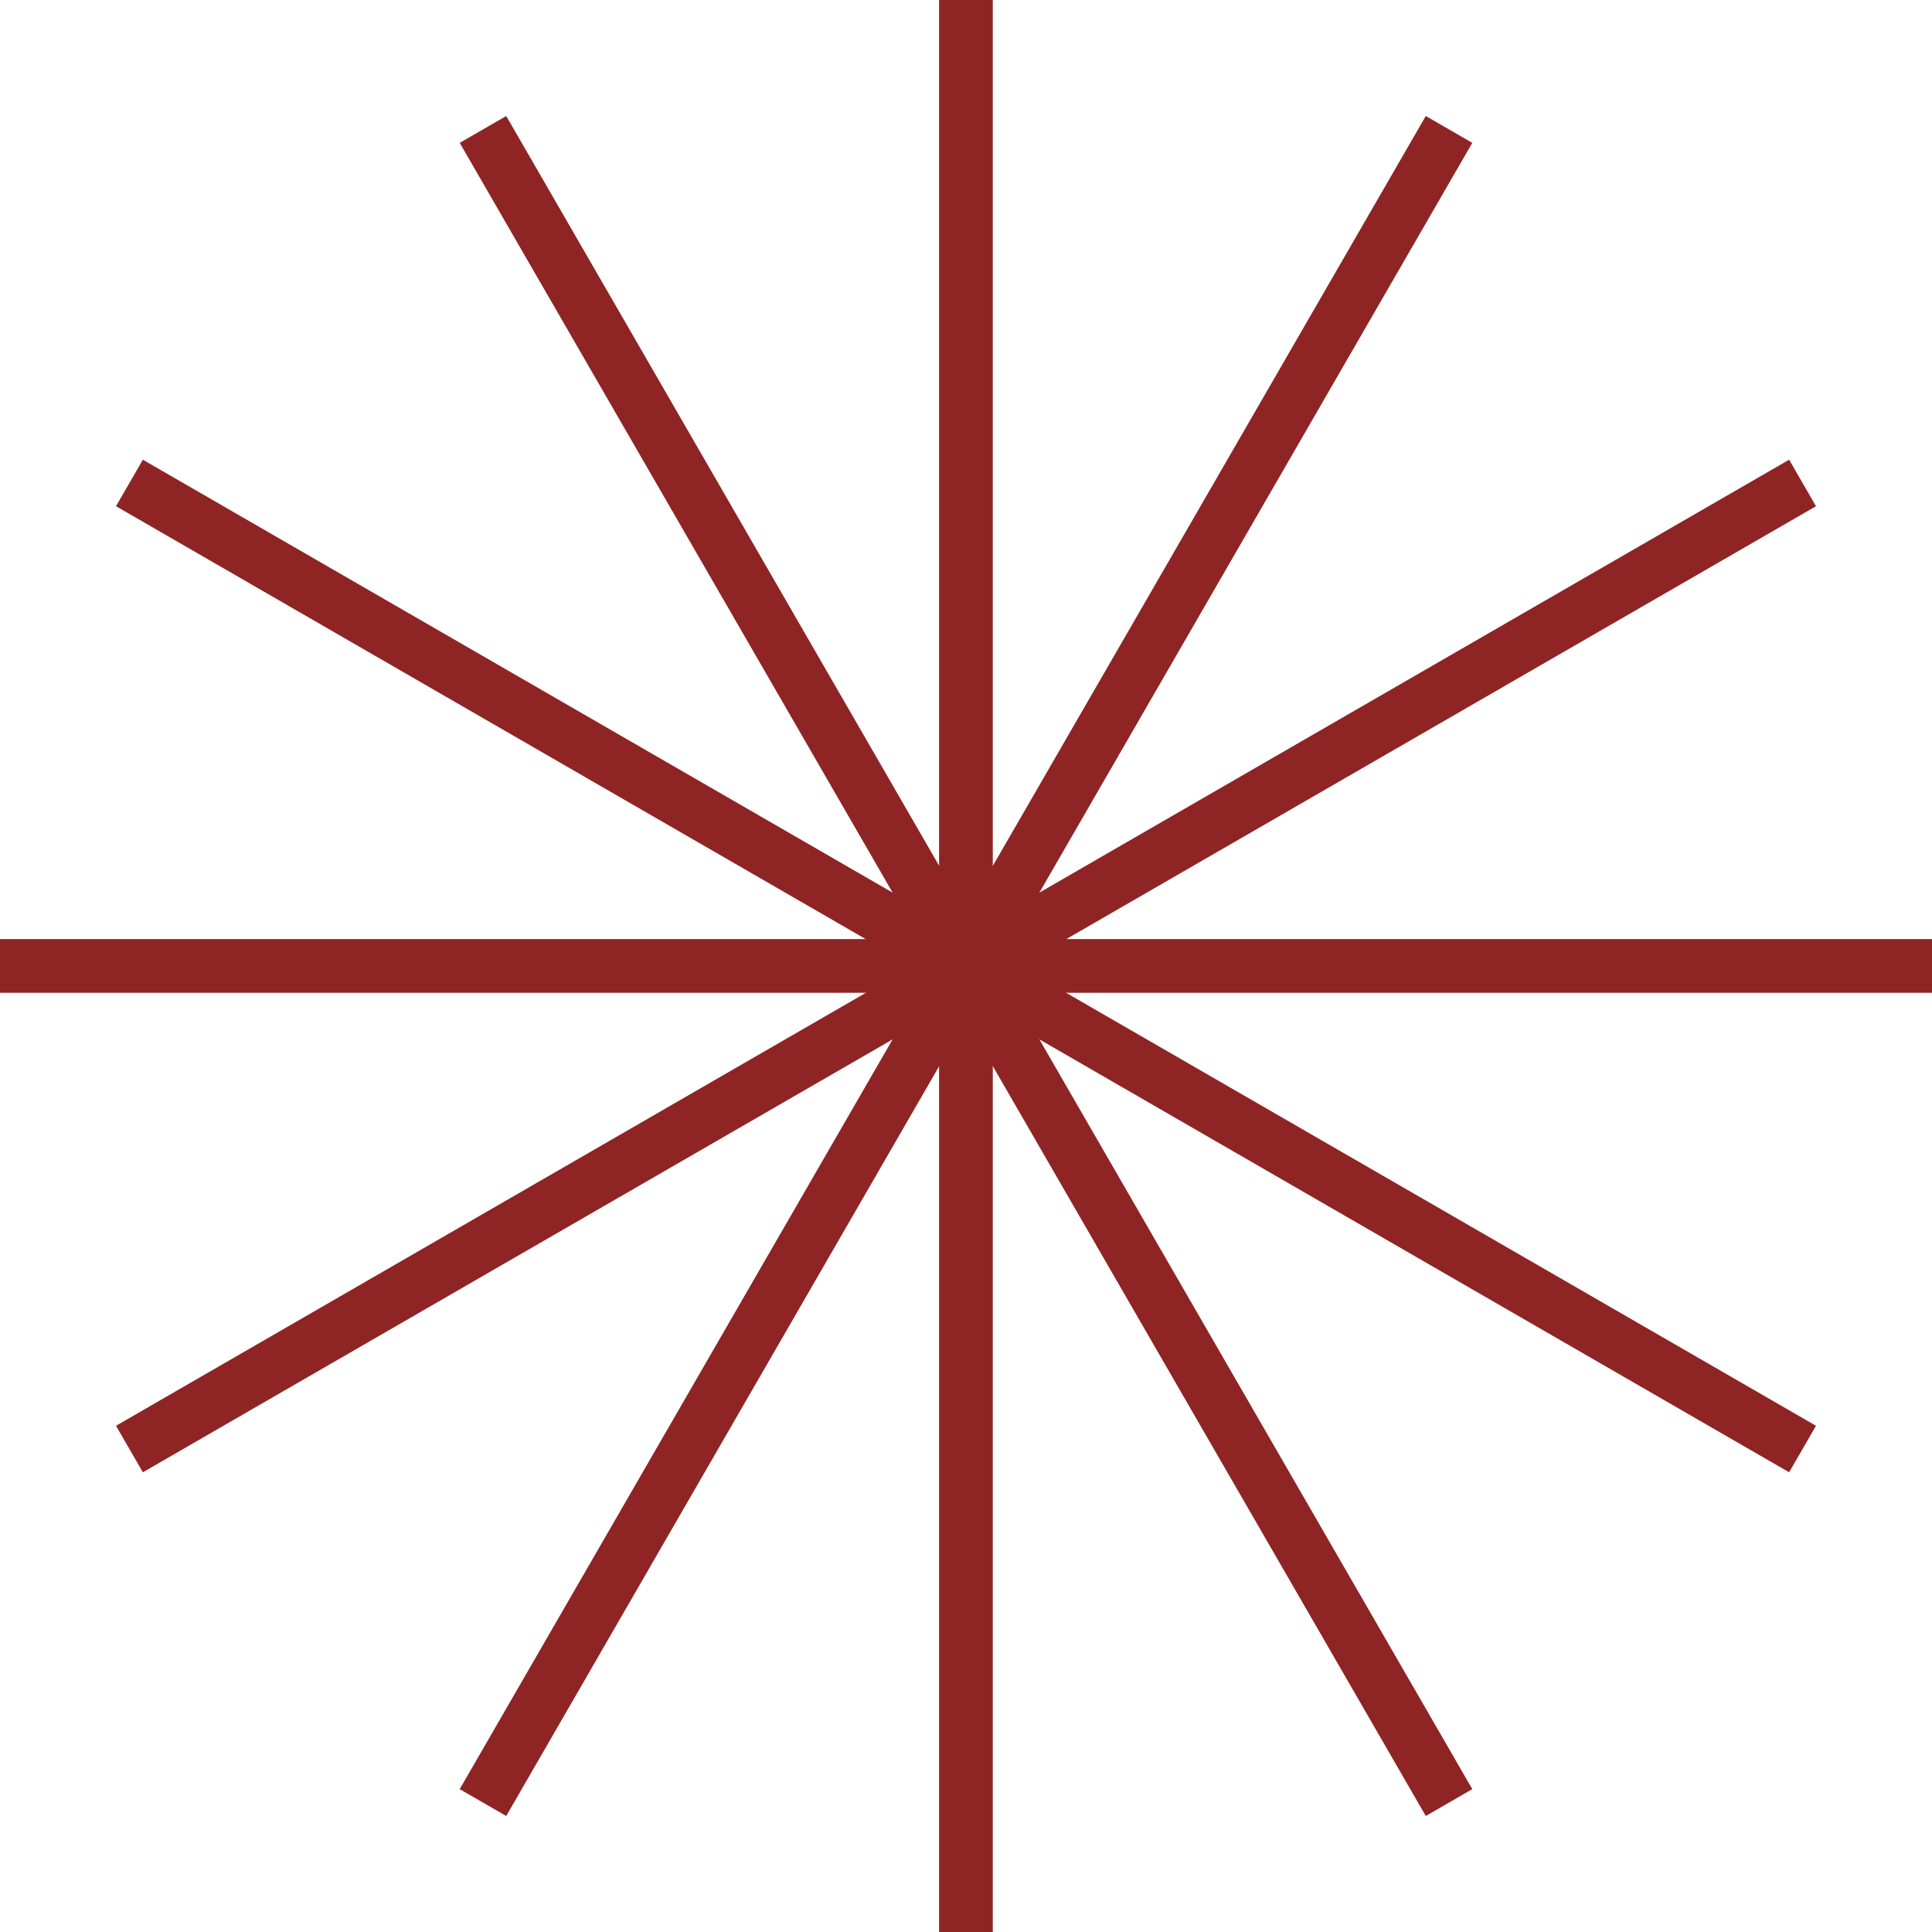
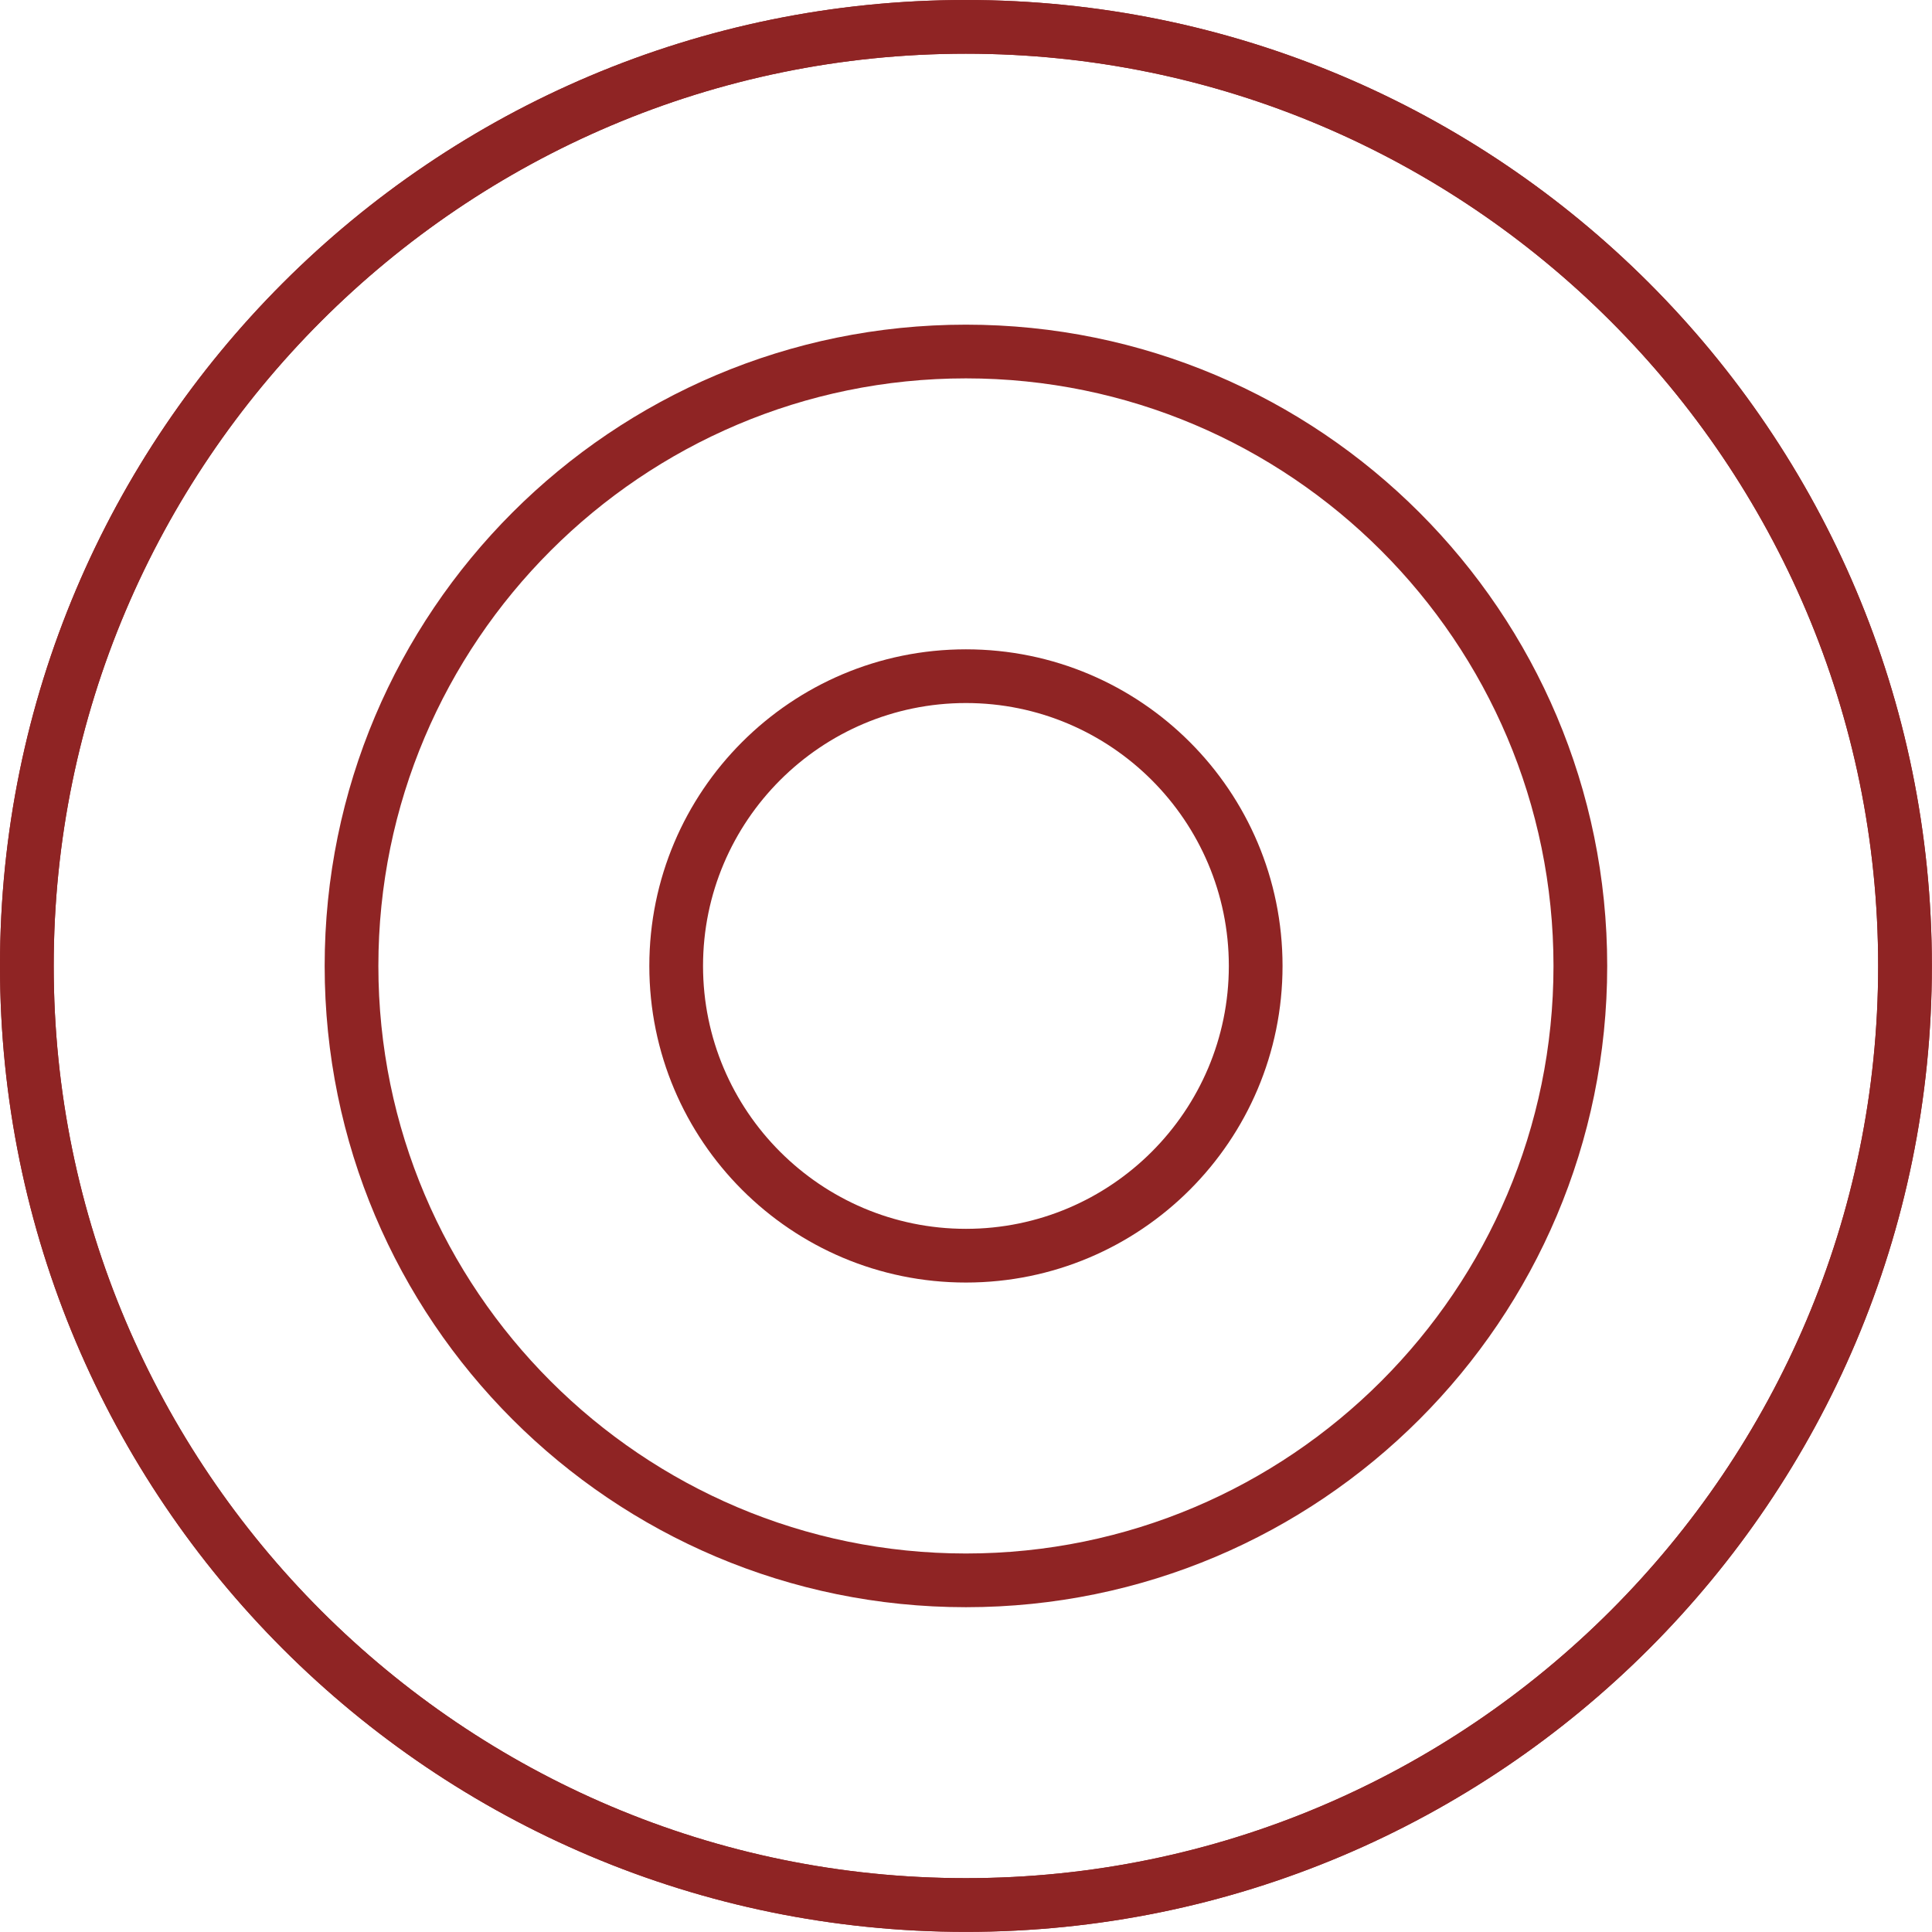
- <svg xmlns="http://www.w3.org/2000/svg" version="1.1" x="0px" y="0px" viewBox="0 0 143.89 143.89" style="enable-background:new 0 0 143.89 143.89;" xml:space="preserve" width="100px">
+ <svg xmlns="http://www.w3.org/2000/svg" version="1.1" x="0px" y="0px" viewBox="0 0 143.89 143.89" style="enable-background:new 0 0 143.89 143.89;" xml:space="preserve">
  <style type="text/css">
	.st0{fill:none;stroke:#8F2424;stroke-width:4;stroke-miterlimit:10;}
	.st1{fill:#8F2424;}
	.st2{fill:none;stroke:#8F2424;stroke-width:3.887;stroke-linecap:round;stroke-linejoin:round;stroke-miterlimit:10;}
	.st3{fill:none;stroke:#8F2424;stroke-width:4.687;stroke-miterlimit:10;}
	.st4{fill:none;stroke:#8F2424;stroke-width:3.903;stroke-miterlimit:10;}
	.st5{fill:none;stroke:#8F2424;stroke-width:4;stroke-linecap:round;stroke-miterlimit:10;}
	.st6{fill:none;stroke:#8F2424;stroke-width:3.639;stroke-miterlimit:10;}
	.st7{fill:none;stroke:#8F2424;stroke-width:3.469;stroke-miterlimit:10;}
	.st8{fill:none;stroke:#8F2424;stroke-width:3;stroke-linecap:round;stroke-miterlimit:10;}
	.st9{fill:none;stroke:#8F2424;stroke-width:3.469;stroke-linejoin:round;stroke-miterlimit:10;}
	.st10{fill:none;stroke:#AA2D29;stroke-width:4;stroke-miterlimit:10;}
	.st11{fill:none;stroke:#8F2424;stroke-width:3.111;stroke-miterlimit:10;}
	.st12{fill:none;stroke:#8F2424;stroke-width:4.068;stroke-miterlimit:10;}
	.st13{fill:none;stroke:#8F2424;stroke-width:4.068;stroke-linecap:round;stroke-linejoin:bevel;stroke-miterlimit:10;}
	.st14{fill:none;stroke:#8F2424;stroke-width:3;stroke-linecap:square;stroke-miterlimit:10;}
	.st15{fill:none;stroke:#8F2424;stroke-width:3.5;stroke-linecap:round;stroke-miterlimit:10;}
	.st16{fill:none;}
	.st17{fill:none;stroke:#003764;stroke-width:4;stroke-miterlimit:10;}
	.st18{fill:none;stroke:#C6AD9B;stroke-width:4;stroke-miterlimit:10;}
	.st19{display:none;}
	.st20{display:inline;}
	.st21{fill:none;stroke:#BE1622;stroke-width:0.5;stroke-miterlimit:10;}
	.st22{fill:none;stroke:#C14729;stroke-width:4;stroke-miterlimit:10;}
	.st23{fill:#C14729;}
	.st24{fill:none;stroke:#004987;stroke-width:3.887;stroke-linecap:round;stroke-linejoin:round;stroke-miterlimit:10;}
	.st25{fill:#C56683;}
	.st26{fill:#6C3175;}
	.st27{fill:#F4B223;}
	.st28{fill:none;stroke:#F4B223;stroke-width:4;stroke-linecap:round;stroke-miterlimit:10;}
	.st29{fill:none;stroke:#2A7050;stroke-width:3.469;stroke-miterlimit:10;}
	.st30{fill:none;stroke:#2A7050;stroke-width:3.469;stroke-linejoin:round;stroke-miterlimit:10;}
</style>
  <g id="GUIAS">
</g>
  <g id="Capa_1">
    <g>
-       <line class="st0" x1="71.94" y1="0" x2="71.94" y2="143.89" />
-       <line class="st0" x1="35.97" y1="9.64" x2="107.92" y2="134.25" />
-       <line class="st0" x1="9.64" y1="35.97" x2="134.25" y2="107.92" />
-       <line class="st0" x1="0" y1="71.94" x2="143.89" y2="71.94" />
-       <line class="st0" x1="9.64" y1="107.92" x2="134.25" y2="35.97" />
-       <line class="st0" x1="35.97" y1="134.25" x2="107.92" y2="9.64" />
+       <path class="st1" d="M71.94,4c37.46,0,67.94,30.48,67.94,67.94s-30.48,67.94-67.94,67.94C34.48,139.89,4,109.41,4,71.94    S34.48,4,71.94,4 M71.94,0C32.21,0,0,32.21,0,71.94s32.21,71.94,71.94,71.94c39.73,0,71.94-32.21,71.94-71.94S111.68,0,71.94,0    L71.94,0z" />
+     </g>
+     <g>
+       <path class="st1" d="M71.94,4c37.46,0,67.94,30.48,67.94,67.94s-30.48,67.94-67.94,67.94C34.48,139.89,4,109.41,4,71.94    S34.48,4,71.94,4 M71.94,0C32.21,0,0,32.21,0,71.94s32.21,71.94,71.94,71.94c39.73,0,71.94-32.21,71.94-71.94S111.68,0,71.94,0    L71.94,0z" />
+     </g>
+     <g>
+       <path class="st1" d="M71.94,28.18c24.13,0,43.76,19.63,43.76,43.76s-19.63,43.76-43.76,43.76c-24.13,0-43.76-19.63-43.76-43.76    S47.81,28.18,71.94,28.18 M71.94,24.18c-26.38,0-47.76,21.38-47.76,47.76s21.38,47.76,47.76,47.76s47.76-21.38,47.76-47.76    S98.32,24.18,71.94,24.18L71.94,24.18z" />
+     </g>
+     <g>
+       <path class="st1" d="M71.94,52.36c10.8,0,19.58,8.78,19.58,19.58s-8.78,19.58-19.58,19.58s-19.58-8.78-19.58-19.58    S61.15,52.36,71.94,52.36 M71.94,48.36c-13.02,0-23.58,10.56-23.58,23.58s10.56,23.58,23.58,23.58    c13.02,0,23.58-10.56,23.58-23.58S84.97,48.36,71.94,48.36L71.94,48.36z" />
    </g>
  </g>
  <g id="GRID1" class="st19">
    <g class="st20">
      <rect x="0" class="st21" width="143.89" height="143.89" />
      <line class="st21" x1="0" y1="127.9" x2="143.89" y2="127.9" />
      <line class="st21" x1="0" y1="111.91" x2="143.89" y2="111.91" />
      <line class="st21" x1="0" y1="95.92" x2="143.89" y2="95.92" />
      <line class="st21" x1="0" y1="79.94" x2="143.89" y2="79.94" />
      <line class="st21" x1="0" y1="63.95" x2="143.89" y2="63.95" />
      <line class="st21" x1="0" y1="47.96" x2="143.89" y2="47.96" />
      <line class="st21" x1="0" y1="31.97" x2="143.89" y2="31.97" />
      <line class="st21" x1="0" y1="15.99" x2="143.89" y2="15.99" />
      <line class="st21" x1="127.9" y1="0" x2="127.9" y2="143.89" />
      <line class="st21" x1="111.91" y1="0" x2="111.91" y2="143.89" />
      <line class="st21" x1="95.92" y1="0" x2="95.92" y2="143.89" />
      <line class="st21" x1="79.94" y1="0" x2="79.94" y2="143.89" />
      <line class="st21" x1="63.95" y1="0" x2="63.95" y2="143.89" />
      <line class="st21" x1="47.96" y1="0" x2="47.96" y2="143.89" />
      <line class="st21" x1="31.97" y1="0" x2="31.97" y2="143.89" />
      <line class="st21" x1="15.99" y1="0" x2="15.99" y2="143.89" />
    </g>
    <g class="st20">
      <line class="st21" x1="0" y1="7.99" x2="143.89" y2="7.99" />
      <line class="st21" x1="0" y1="23.98" x2="143.89" y2="23.98" />
      <line class="st21" x1="0" y1="39.97" x2="143.89" y2="39.97" />
      <line class="st21" x1="0" y1="55.96" x2="143.89" y2="55.96" />
      <line class="st21" x1="0" y1="71.94" x2="143.89" y2="71.94" />
      <line class="st21" x1="0" y1="87.93" x2="143.89" y2="87.93" />
      <line class="st21" x1="0" y1="103.92" x2="143.89" y2="103.92" />
      <line class="st21" x1="0" y1="119.91" x2="143.89" y2="119.91" />
      <line class="st21" x1="0" y1="135.89" x2="143.89" y2="135.89" />
      <line class="st21" x1="135.88" y1="0" x2="135.88" y2="143.89" />
      <line class="st21" x1="119.91" y1="0" x2="119.91" y2="143.89" />
      <line class="st21" x1="103.93" y1="0" x2="103.93" y2="143.89" />
      <line class="st21" x1="87.96" y1="0" x2="87.96" y2="143.89" />
      <line class="st21" x1="71.99" y1="0" x2="71.99" y2="143.89" />
      <line class="st21" x1="56.02" y1="0" x2="56.02" y2="143.89" />
      <line class="st21" x1="40.05" y1="0" x2="40.05" y2="143.89" />
      <line class="st21" x1="24.08" y1="0" x2="24.08" y2="143.89" />
      <line class="st21" x1="8.1" y1="0" x2="8.1" y2="143.89" />
    </g>
  </g>
  <g id="GRID2" class="st19">
</g>
  <g id="Capa_5">
</g>
</svg>
